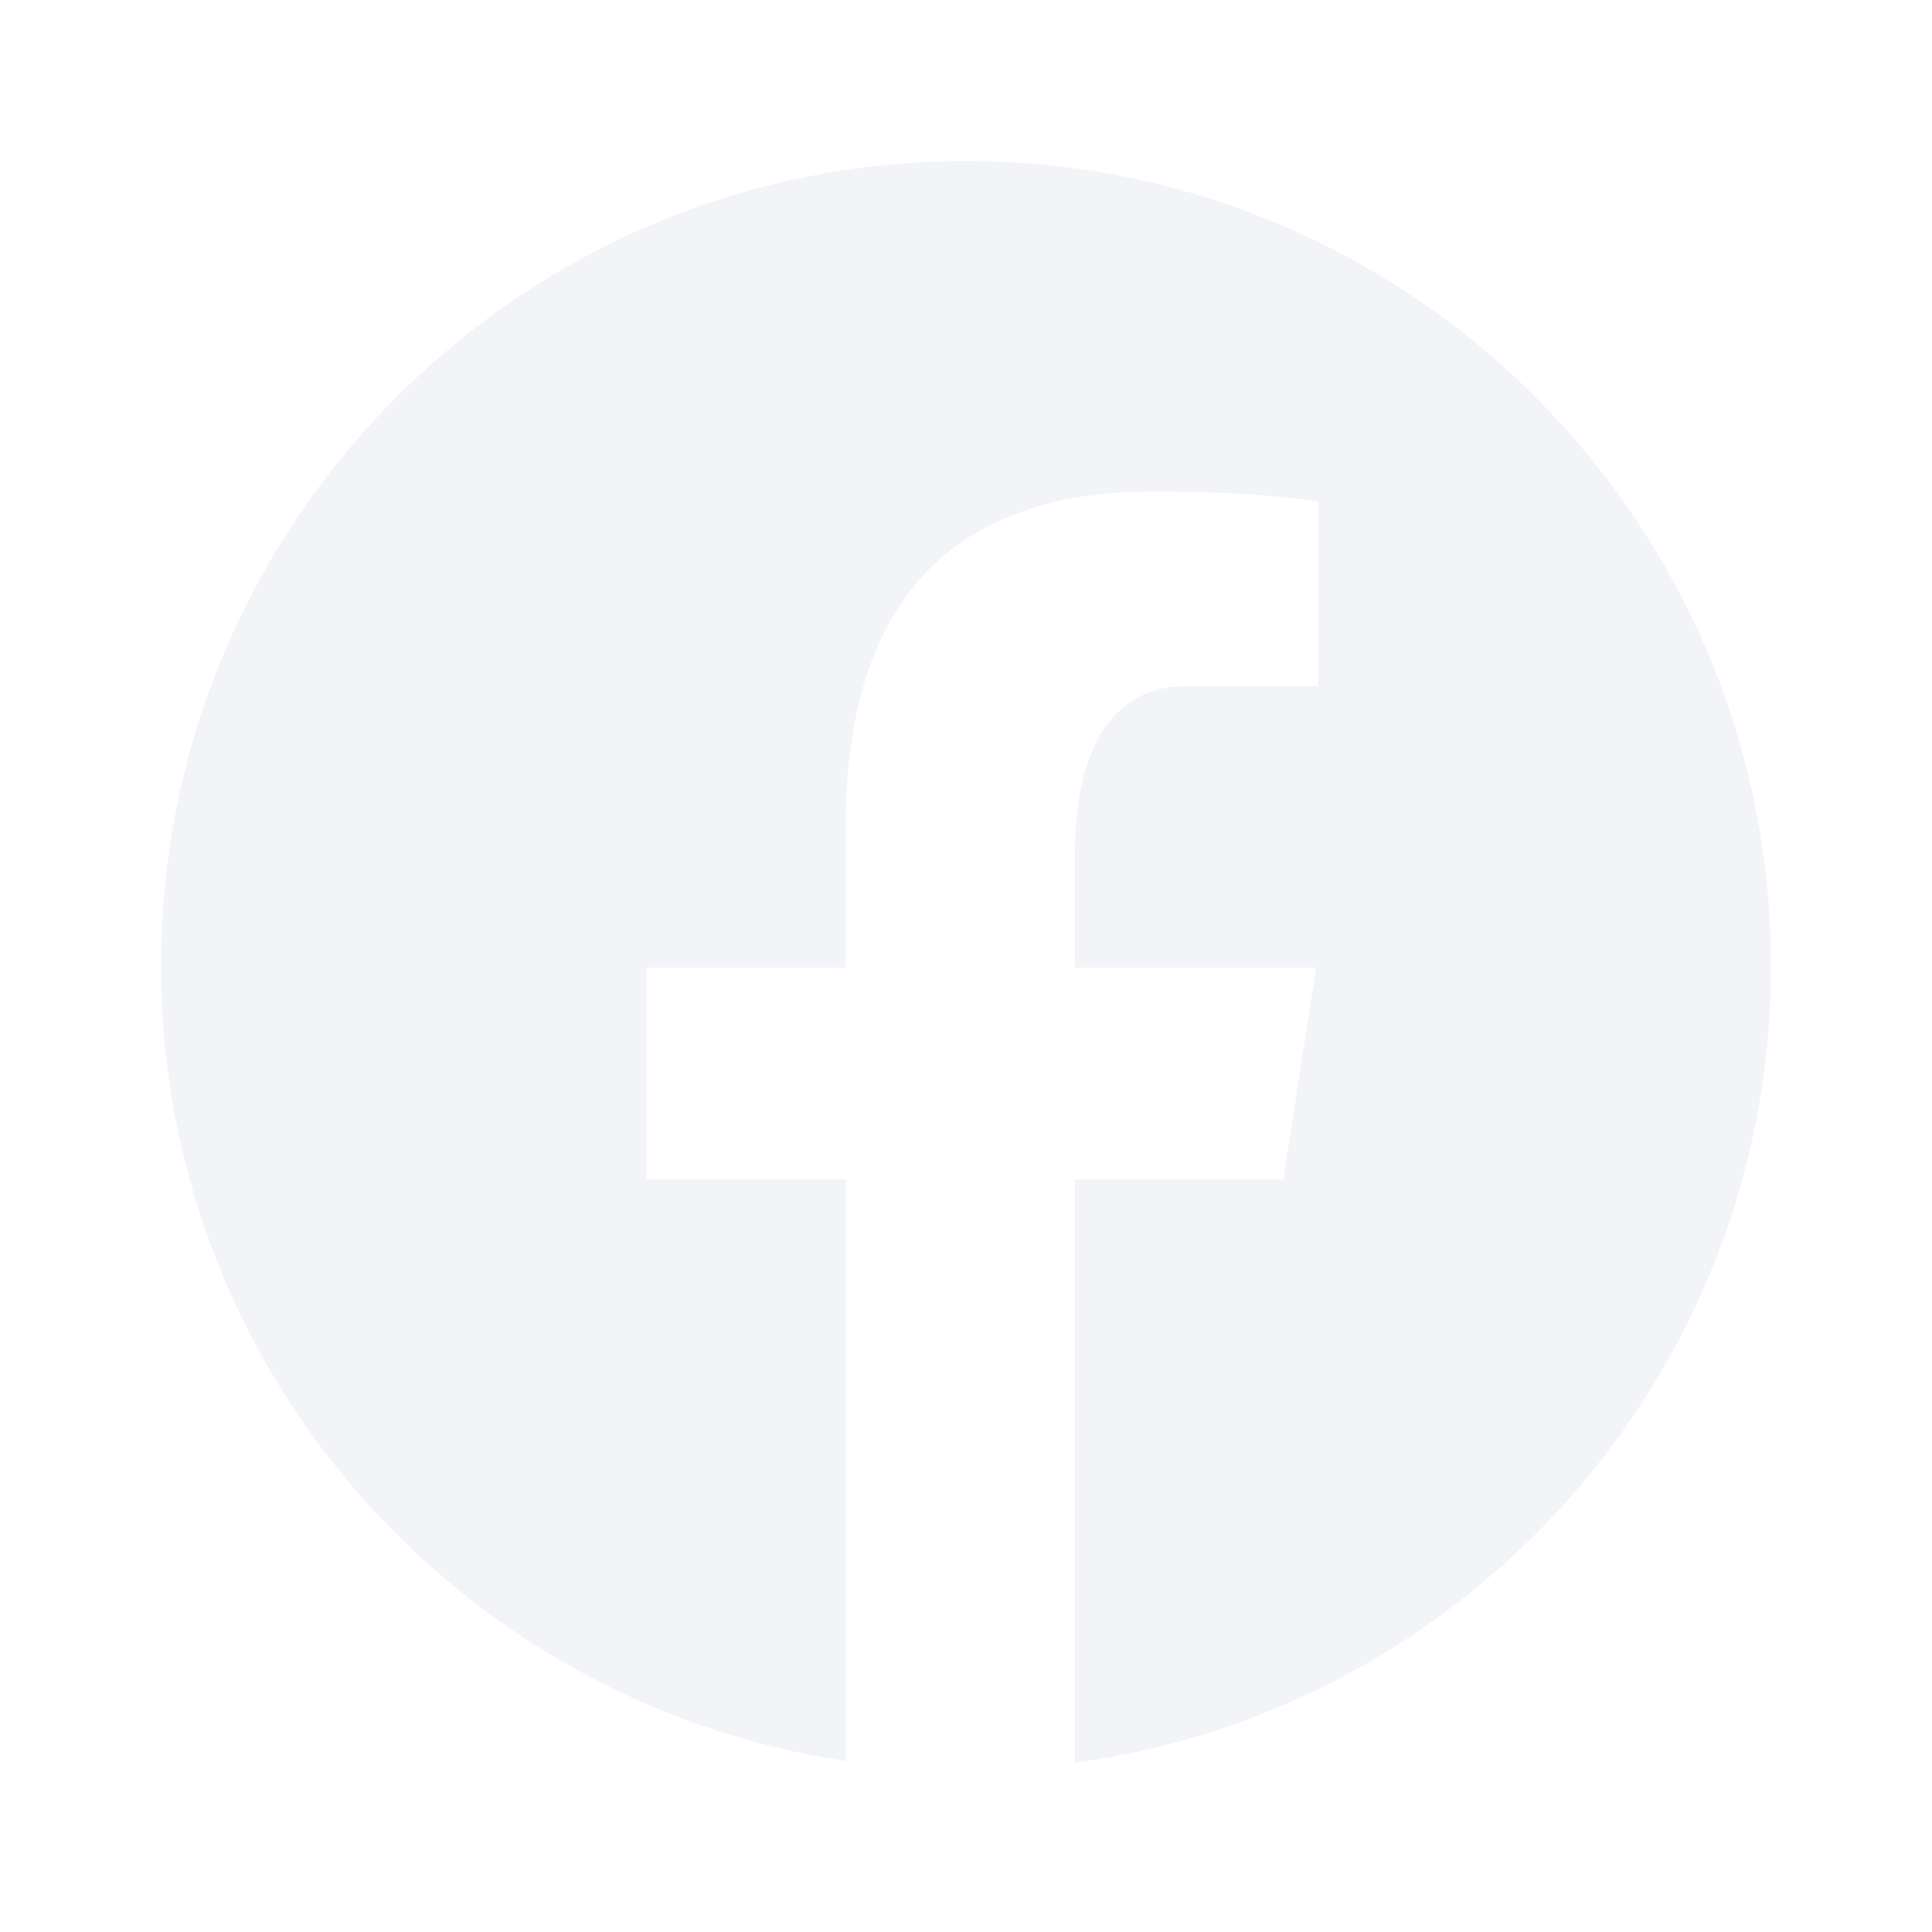
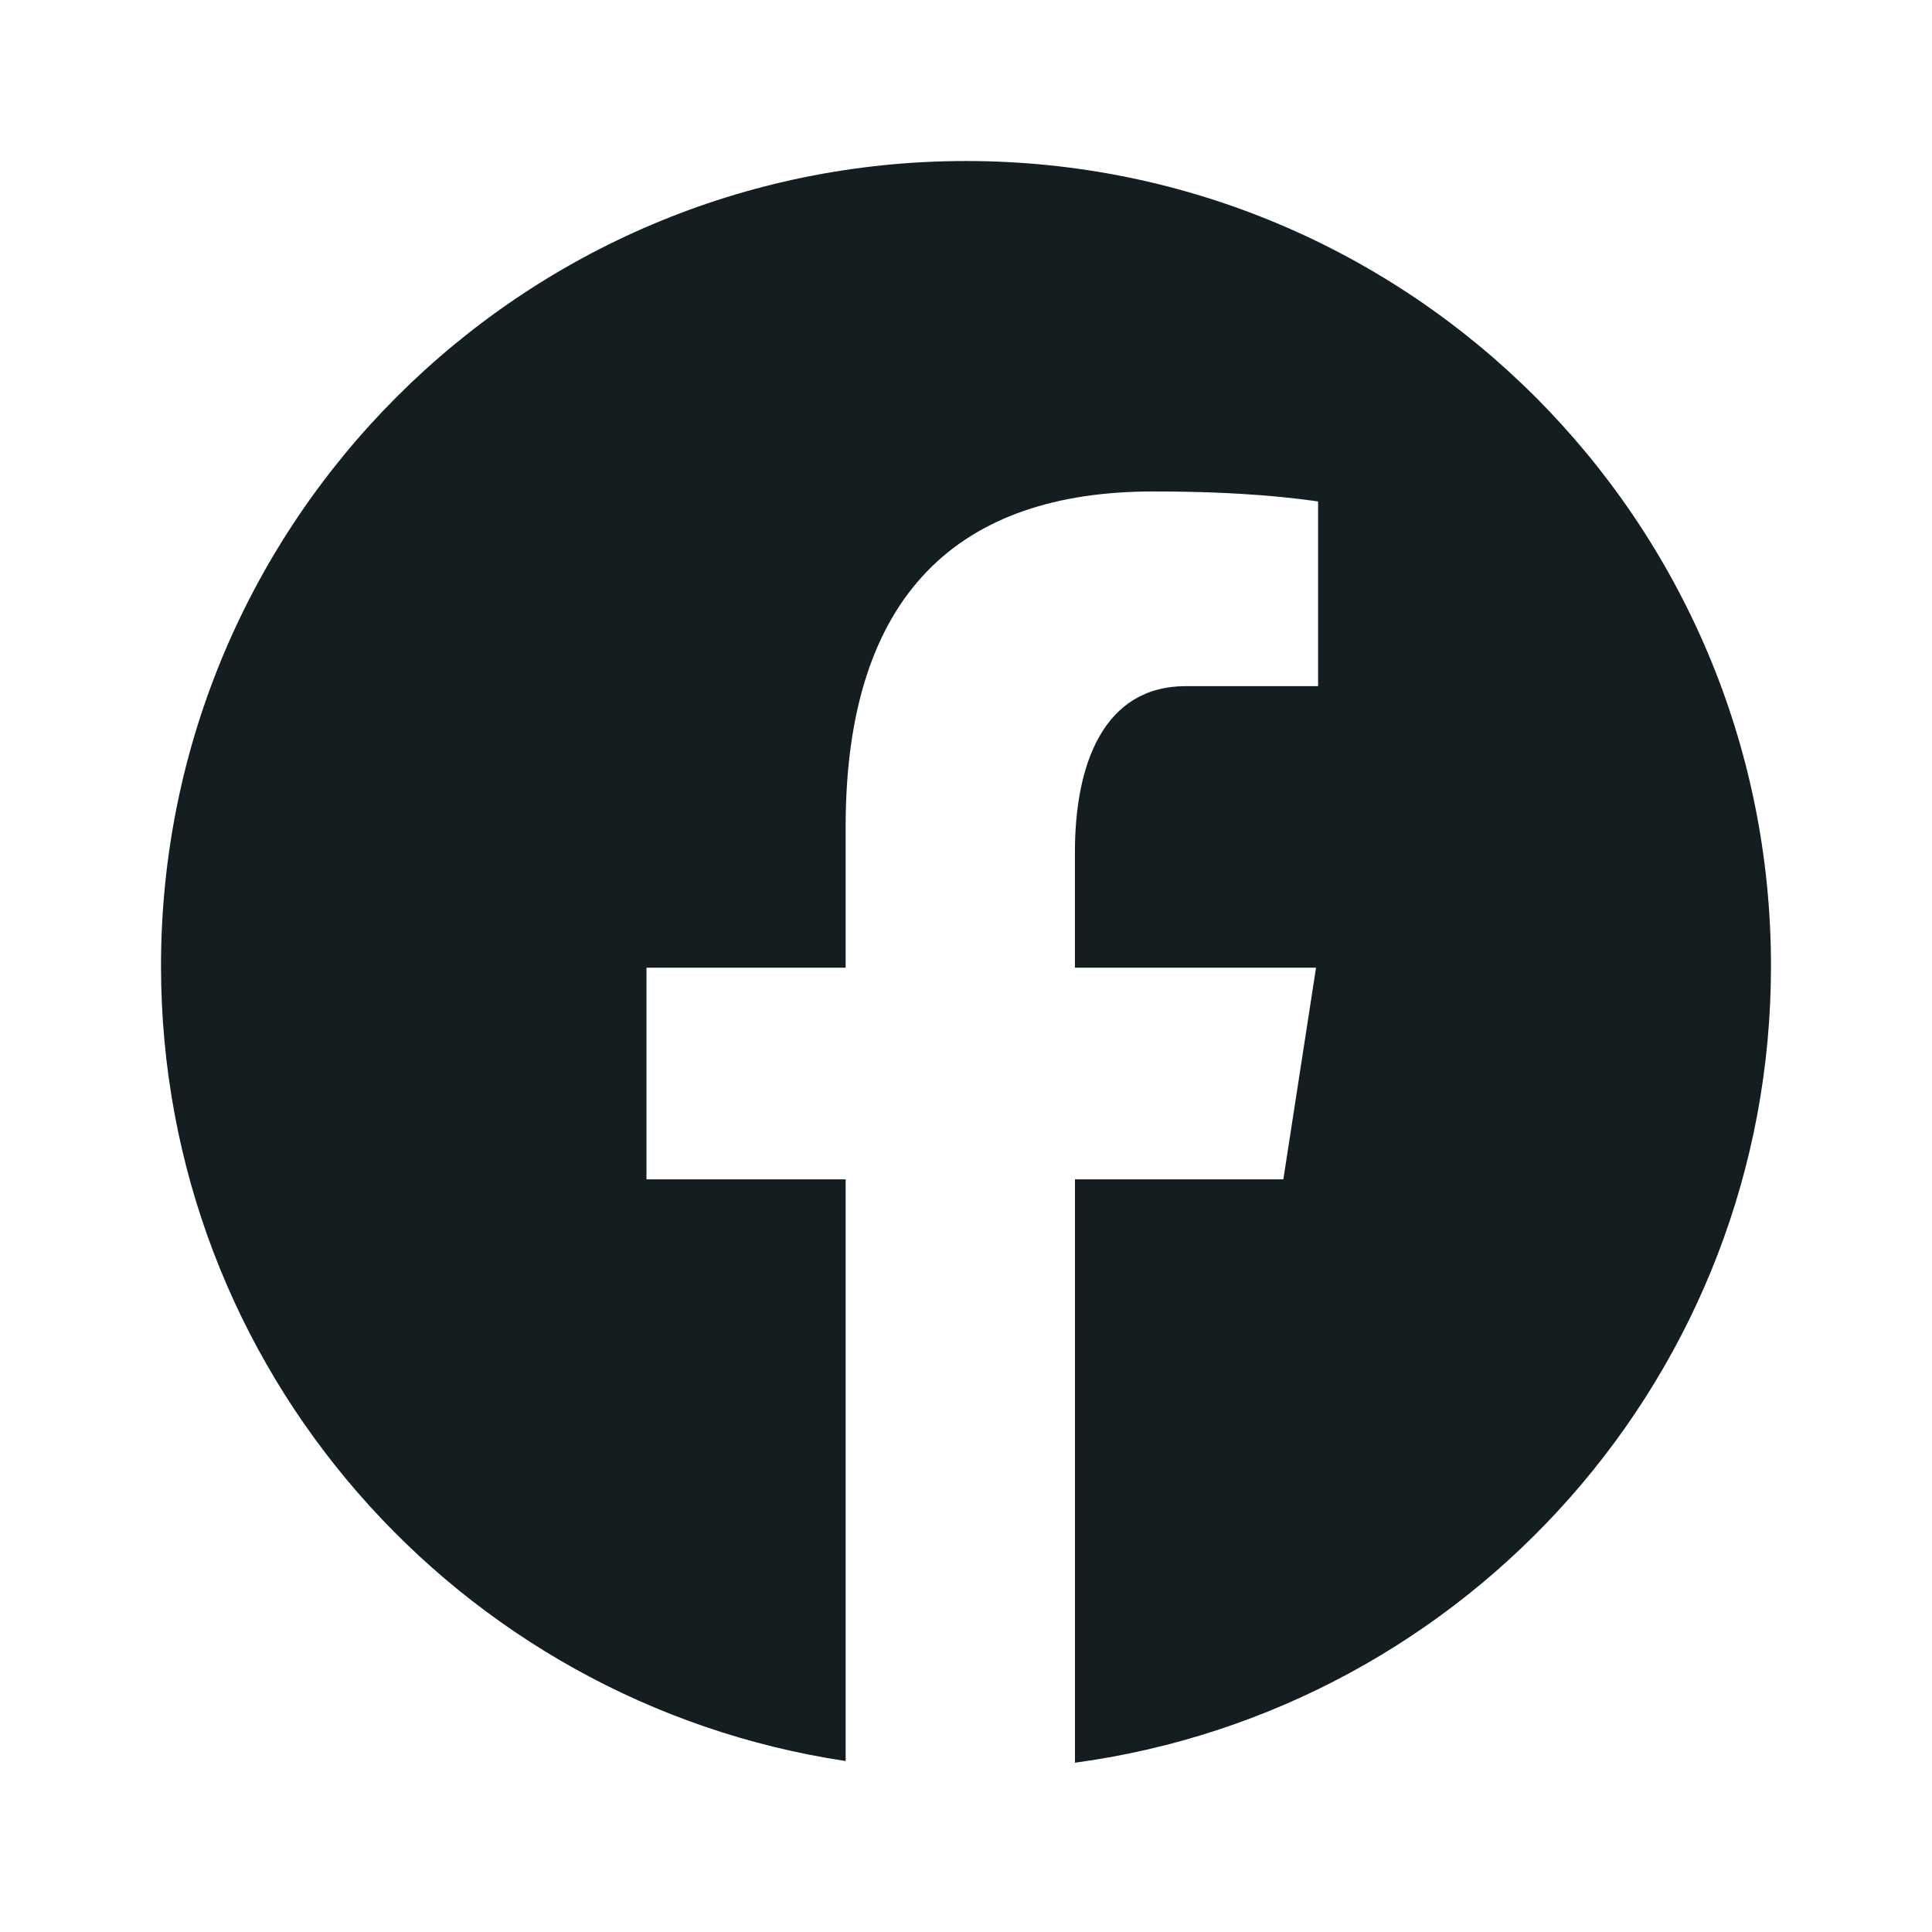
<svg xmlns="http://www.w3.org/2000/svg" width="50" height="50" viewBox="0 0 50 50">
  <g fill="none" fill-rule="evenodd">
    <path d="M0 0H50V50H0z" />
-     <path fill="#F2F4F8" fill-rule="nonzero" d="M25 4.167C13.494 4.167 4.167 13.494 4.167 25c0 10.444 7.693 19.069 17.718 20.575V30.521h-5.154v-5.477h5.154V21.4c0-6.033 2.94-8.681 7.955-8.681 2.402 0 3.67.177 4.272.258v4.78h-3.42c-2.13 0-2.873 2.018-2.873 4.293v2.994h6.24l-.846 5.477H27.82v15.098C37.99 44.242 45.833 35.546 45.833 25c0-11.506-9.327-20.833-20.833-20.833z" />
+     <path fill="#141d20" fill-rule="nonzero" d="M25 4.167C13.494 4.167 4.167 13.494 4.167 25c0 10.444 7.693 19.069 17.718 20.575V30.521h-5.154v-5.477h5.154V21.4c0-6.033 2.94-8.681 7.955-8.681 2.402 0 3.67.177 4.272.258v4.78h-3.42c-2.13 0-2.873 2.018-2.873 4.293v2.994h6.24l-.846 5.477H27.82v15.098C37.99 44.242 45.833 35.546 45.833 25c0-11.506-9.327-20.833-20.833-20.833z" />
  </g>
</svg>
